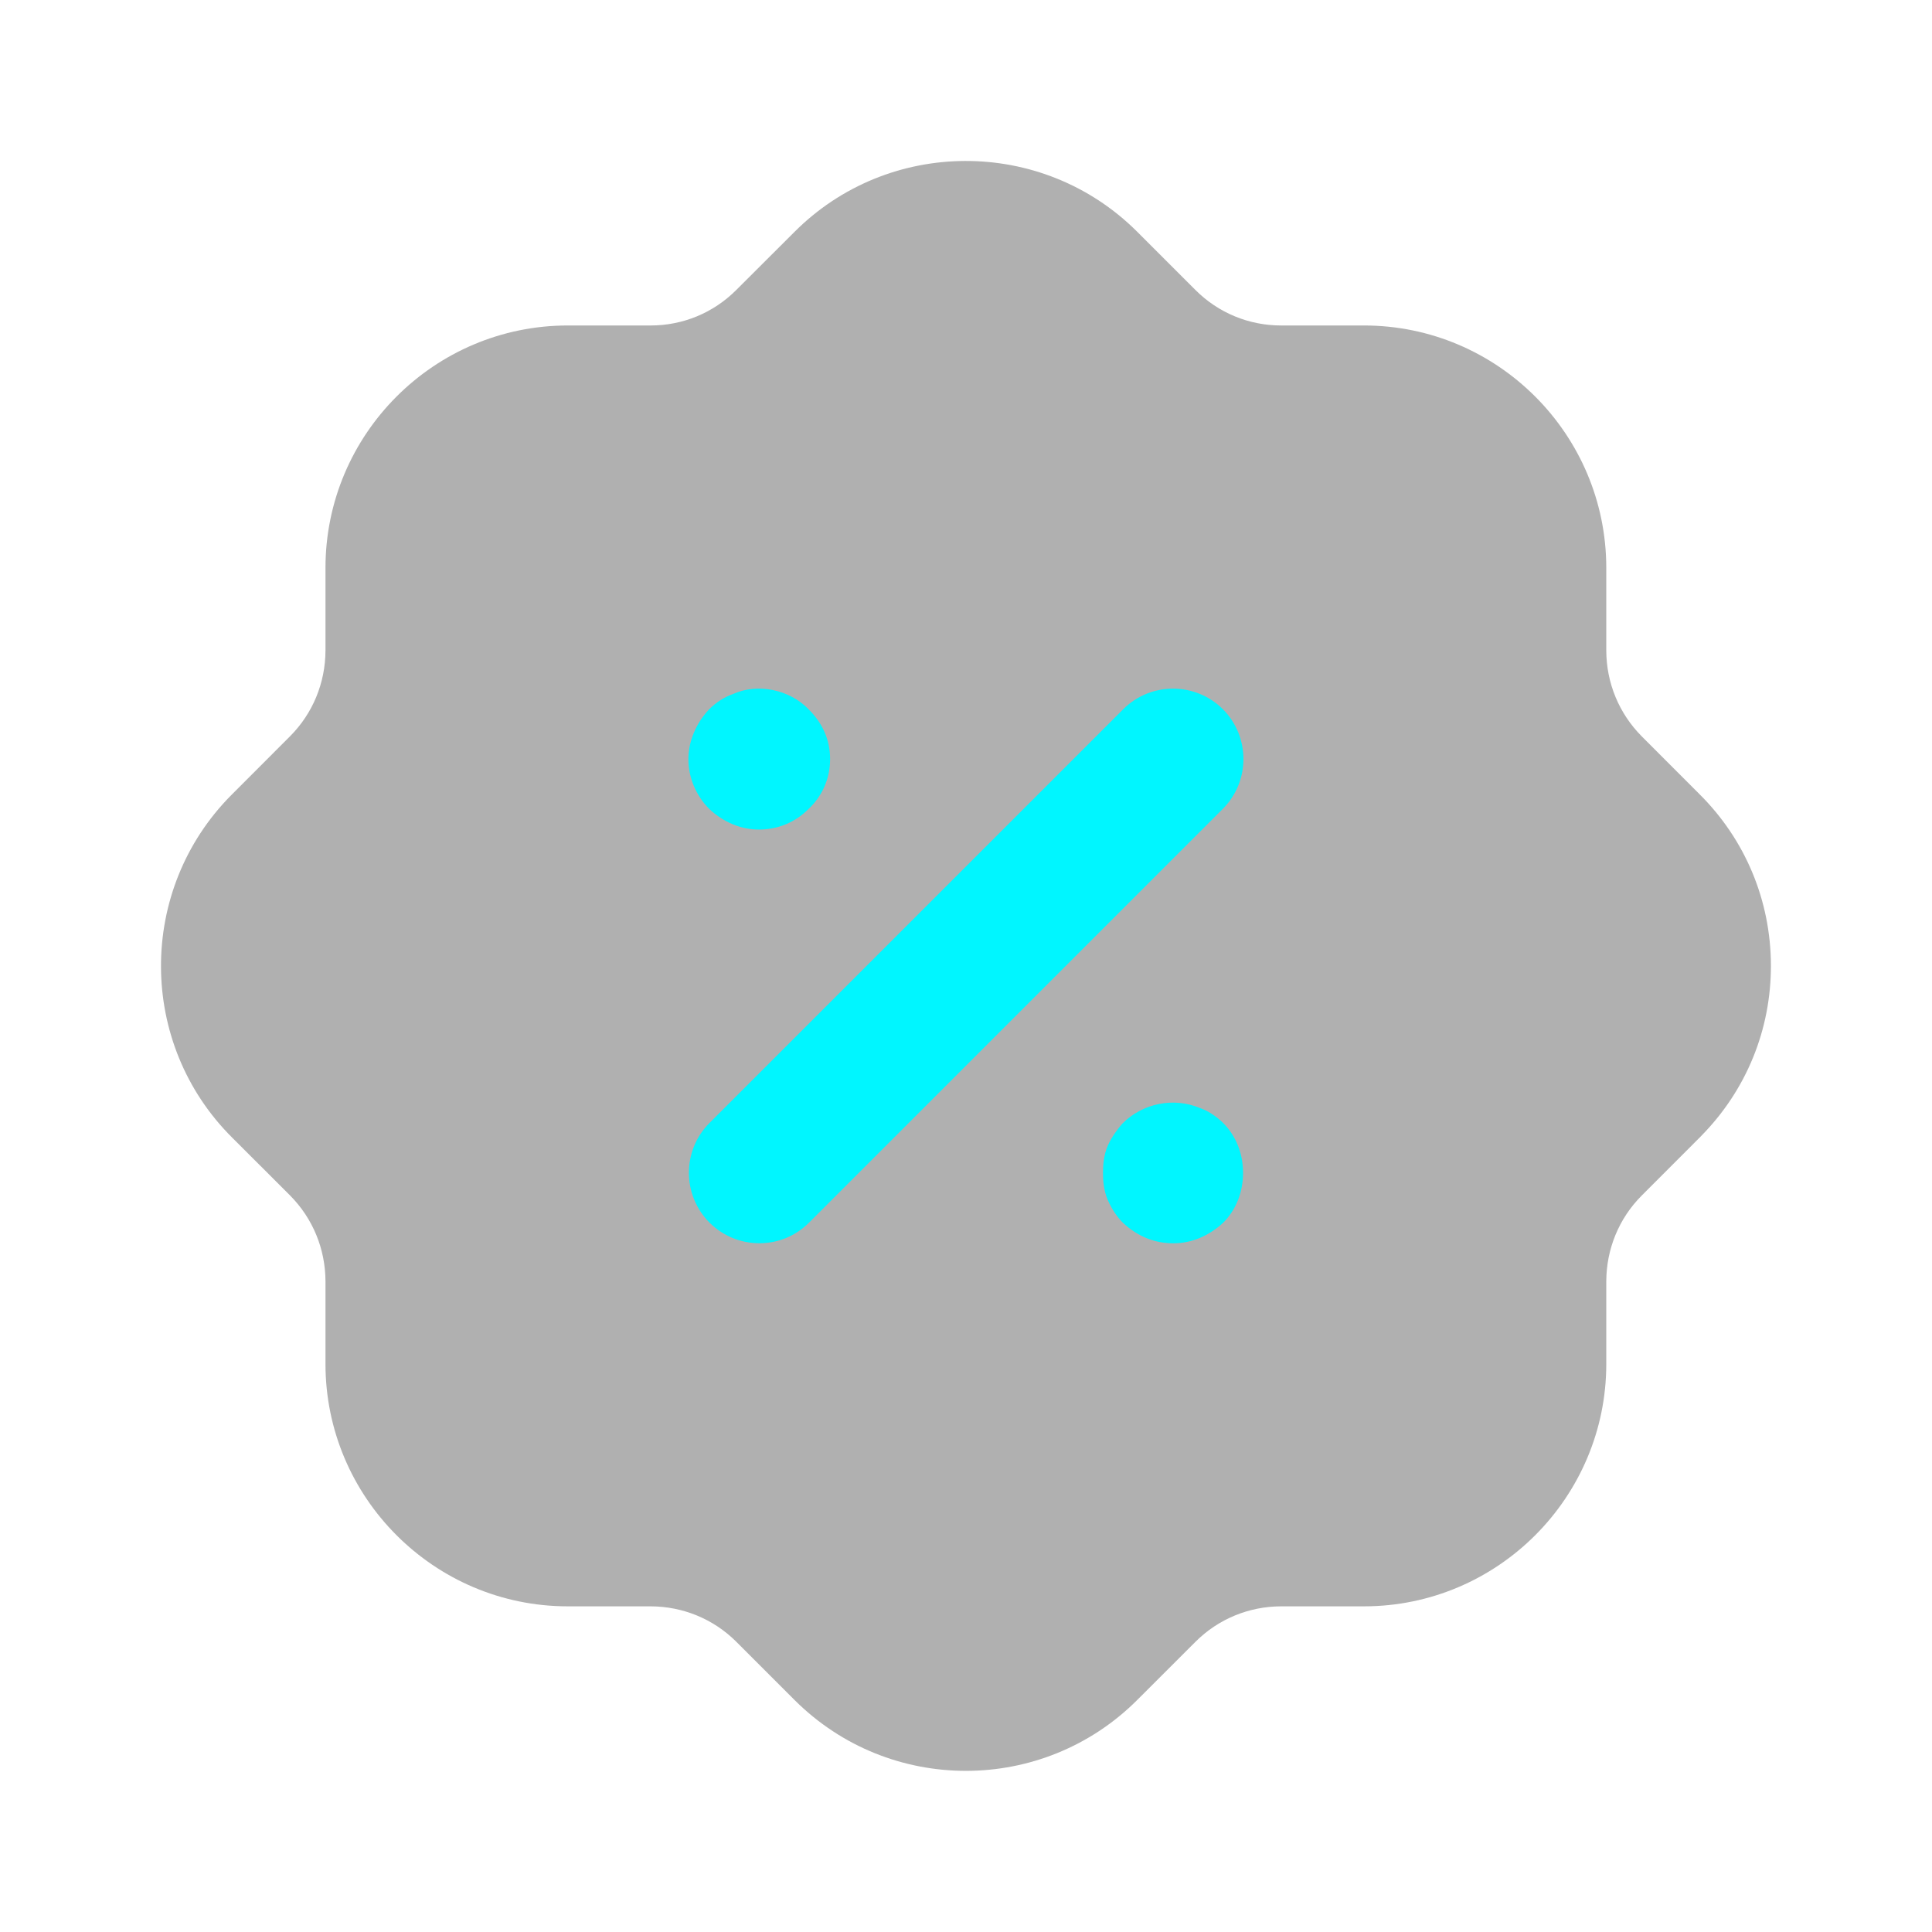
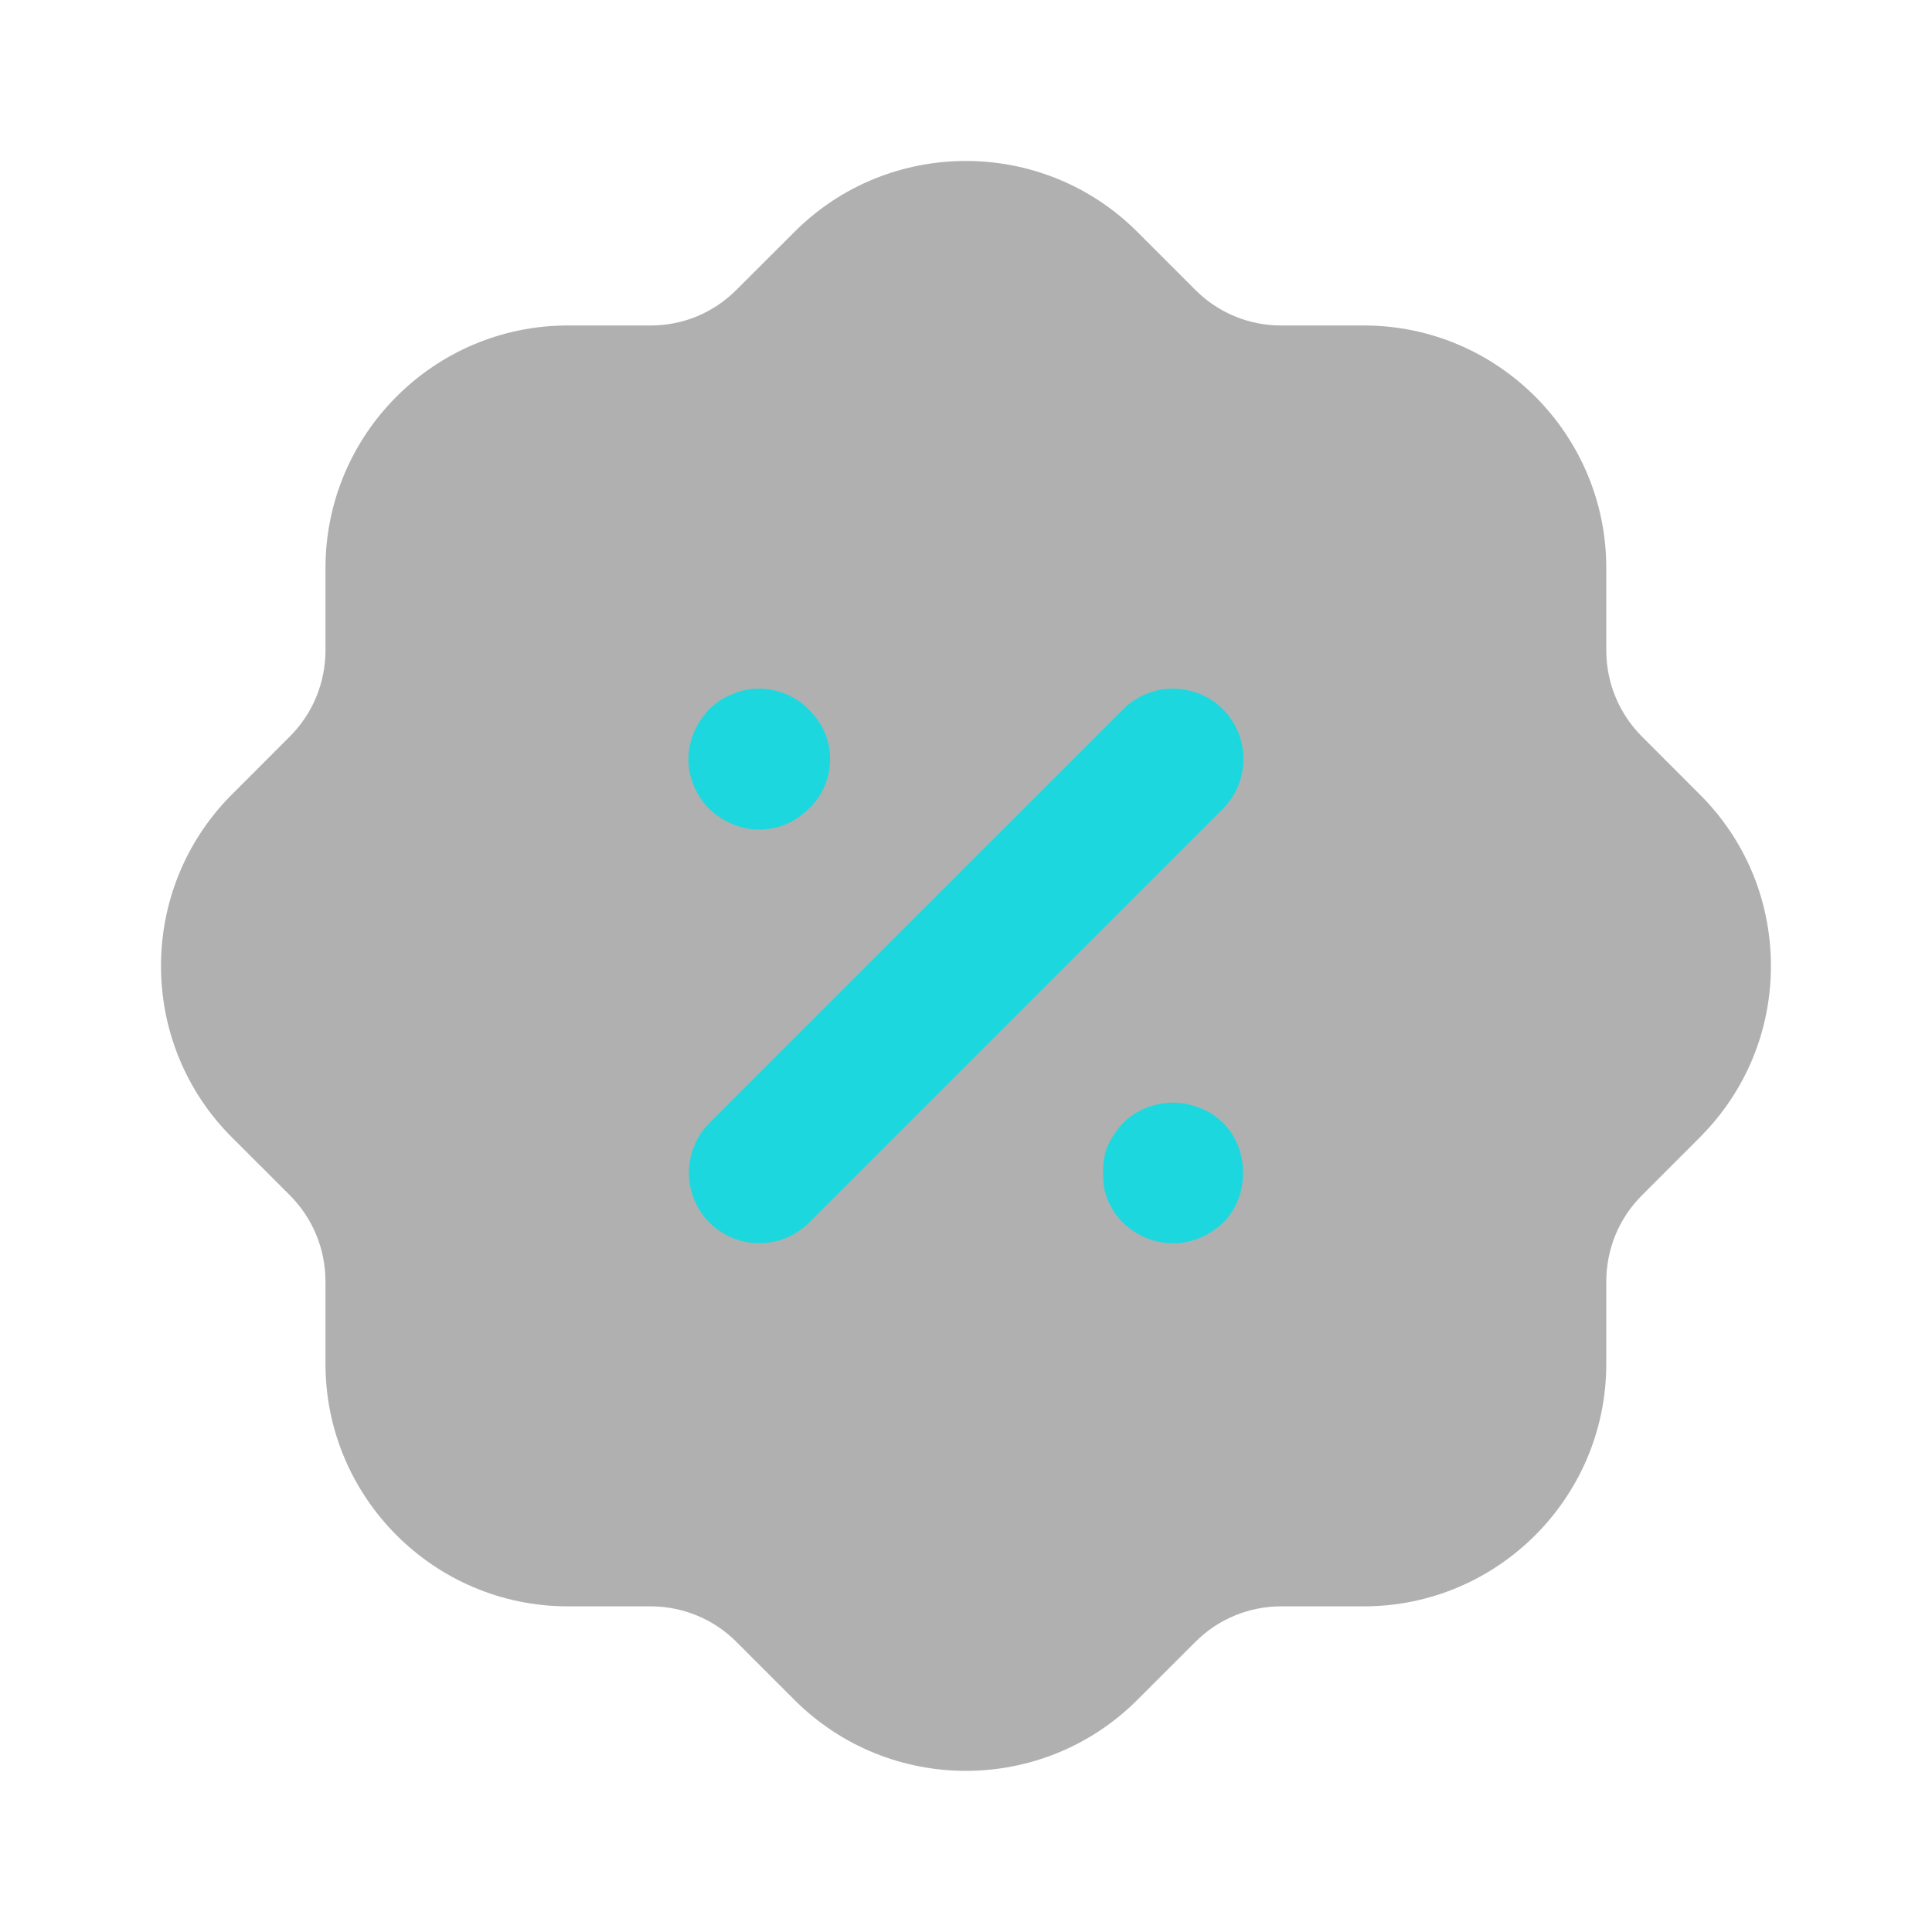
<svg xmlns="http://www.w3.org/2000/svg" width="32" height="32" viewBox="0 0 32 32" fill="none">
  <path opacity="0.4" d="M15.999 29.331C14.973 29.331 13.95 28.942 13.167 28.164L12.194 27.191C11.816 26.815 11.311 26.607 10.775 26.606H9.405C7.192 26.606 5.391 24.804 5.391 22.591V21.22C5.389 20.686 5.181 20.18 4.804 19.8L3.847 18.844C2.279 17.286 2.272 14.738 3.832 13.168L4.805 12.194C5.181 11.816 5.389 11.311 5.391 10.775V9.407C5.391 7.192 7.192 5.391 9.405 5.391H10.776C11.311 5.391 11.815 5.183 12.195 4.803L13.153 3.847C14.712 2.279 17.259 2.271 18.829 3.832L19.803 4.806C20.181 5.183 20.686 5.391 21.22 5.391H22.591C24.804 5.391 26.605 7.192 26.605 9.407V10.776C26.607 11.311 26.815 11.816 27.192 12.196L28.149 13.154C28.908 13.908 29.328 14.914 29.332 15.987C29.335 17.054 28.924 18.058 28.176 18.816C28.163 18.83 28.151 18.844 28.137 18.856L27.191 19.803C26.815 20.18 26.607 20.686 26.605 21.222V22.591C26.605 24.804 24.804 26.606 22.591 26.606H21.22C20.686 26.607 20.18 26.815 19.802 27.192L18.843 28.15C18.061 28.936 17.029 29.331 15.999 29.331" fill="#393939" />
-   <path fill-rule="evenodd" clip-rule="evenodd" d="M13.39 13.401C13.17 13.621 12.885 13.74 12.569 13.74C12.273 13.74 11.982 13.619 11.749 13.4C11.528 13.18 11.402 12.879 11.402 12.573C11.402 12.283 11.525 11.984 11.741 11.753C11.86 11.633 12.001 11.543 12.142 11.495C12.545 11.311 13.08 11.419 13.397 11.752C13.51 11.865 13.597 11.989 13.654 12.119C13.717 12.257 13.749 12.415 13.749 12.573C13.749 12.891 13.622 13.185 13.39 13.401ZM20.254 11.746C19.799 11.293 19.059 11.293 18.605 11.746L11.751 18.6C11.297 19.054 11.297 19.794 11.751 20.25C11.973 20.47 12.265 20.592 12.577 20.592C12.889 20.592 13.181 20.47 13.401 20.25L20.254 13.397C20.709 12.941 20.709 12.202 20.254 11.746ZM19.874 18.352C19.442 18.171 18.93 18.269 18.589 18.611C18.518 18.693 18.418 18.821 18.35 18.972C18.278 19.135 18.269 19.309 18.269 19.427C18.269 19.544 18.278 19.717 18.35 19.88C18.417 20.029 18.497 20.151 18.602 20.256C18.844 20.48 19.124 20.593 19.436 20.593C19.732 20.593 20.022 20.473 20.261 20.251C20.473 20.039 20.589 19.745 20.589 19.427C20.589 19.107 20.473 18.815 20.26 18.601C20.142 18.485 20.001 18.395 19.874 18.352Z" fill="#00F6FF" />
+   <path fill-rule="evenodd" clip-rule="evenodd" d="M13.39 13.401C13.17 13.621 12.885 13.74 12.569 13.74C12.273 13.74 11.982 13.619 11.749 13.4C11.528 13.18 11.402 12.879 11.402 12.573C11.402 12.283 11.525 11.984 11.741 11.753C11.86 11.633 12.001 11.543 12.142 11.495C12.545 11.311 13.08 11.419 13.397 11.752C13.51 11.865 13.597 11.989 13.654 12.119C13.717 12.257 13.749 12.415 13.749 12.573C13.749 12.891 13.622 13.185 13.39 13.401ZM20.254 11.746C19.799 11.293 19.059 11.293 18.605 11.746L11.751 18.6C11.297 19.054 11.297 19.794 11.751 20.25C11.973 20.47 12.265 20.592 12.577 20.592C12.889 20.592 13.181 20.47 13.401 20.25L20.254 13.397C20.709 12.941 20.709 12.202 20.254 11.746ZM19.874 18.352C19.442 18.171 18.93 18.269 18.589 18.611C18.518 18.693 18.418 18.821 18.35 18.972C18.278 19.135 18.269 19.309 18.269 19.427C18.269 19.544 18.278 19.717 18.35 19.88C18.417 20.029 18.497 20.151 18.602 20.256C18.844 20.48 19.124 20.593 19.436 20.593C19.732 20.593 20.022 20.473 20.261 20.251C20.473 20.039 20.589 19.745 20.589 19.427C20.589 19.107 20.473 18.815 20.26 18.601C20.142 18.485 20.001 18.395 19.874 18.352Z" fill="#1CD8DE" />
</svg>
